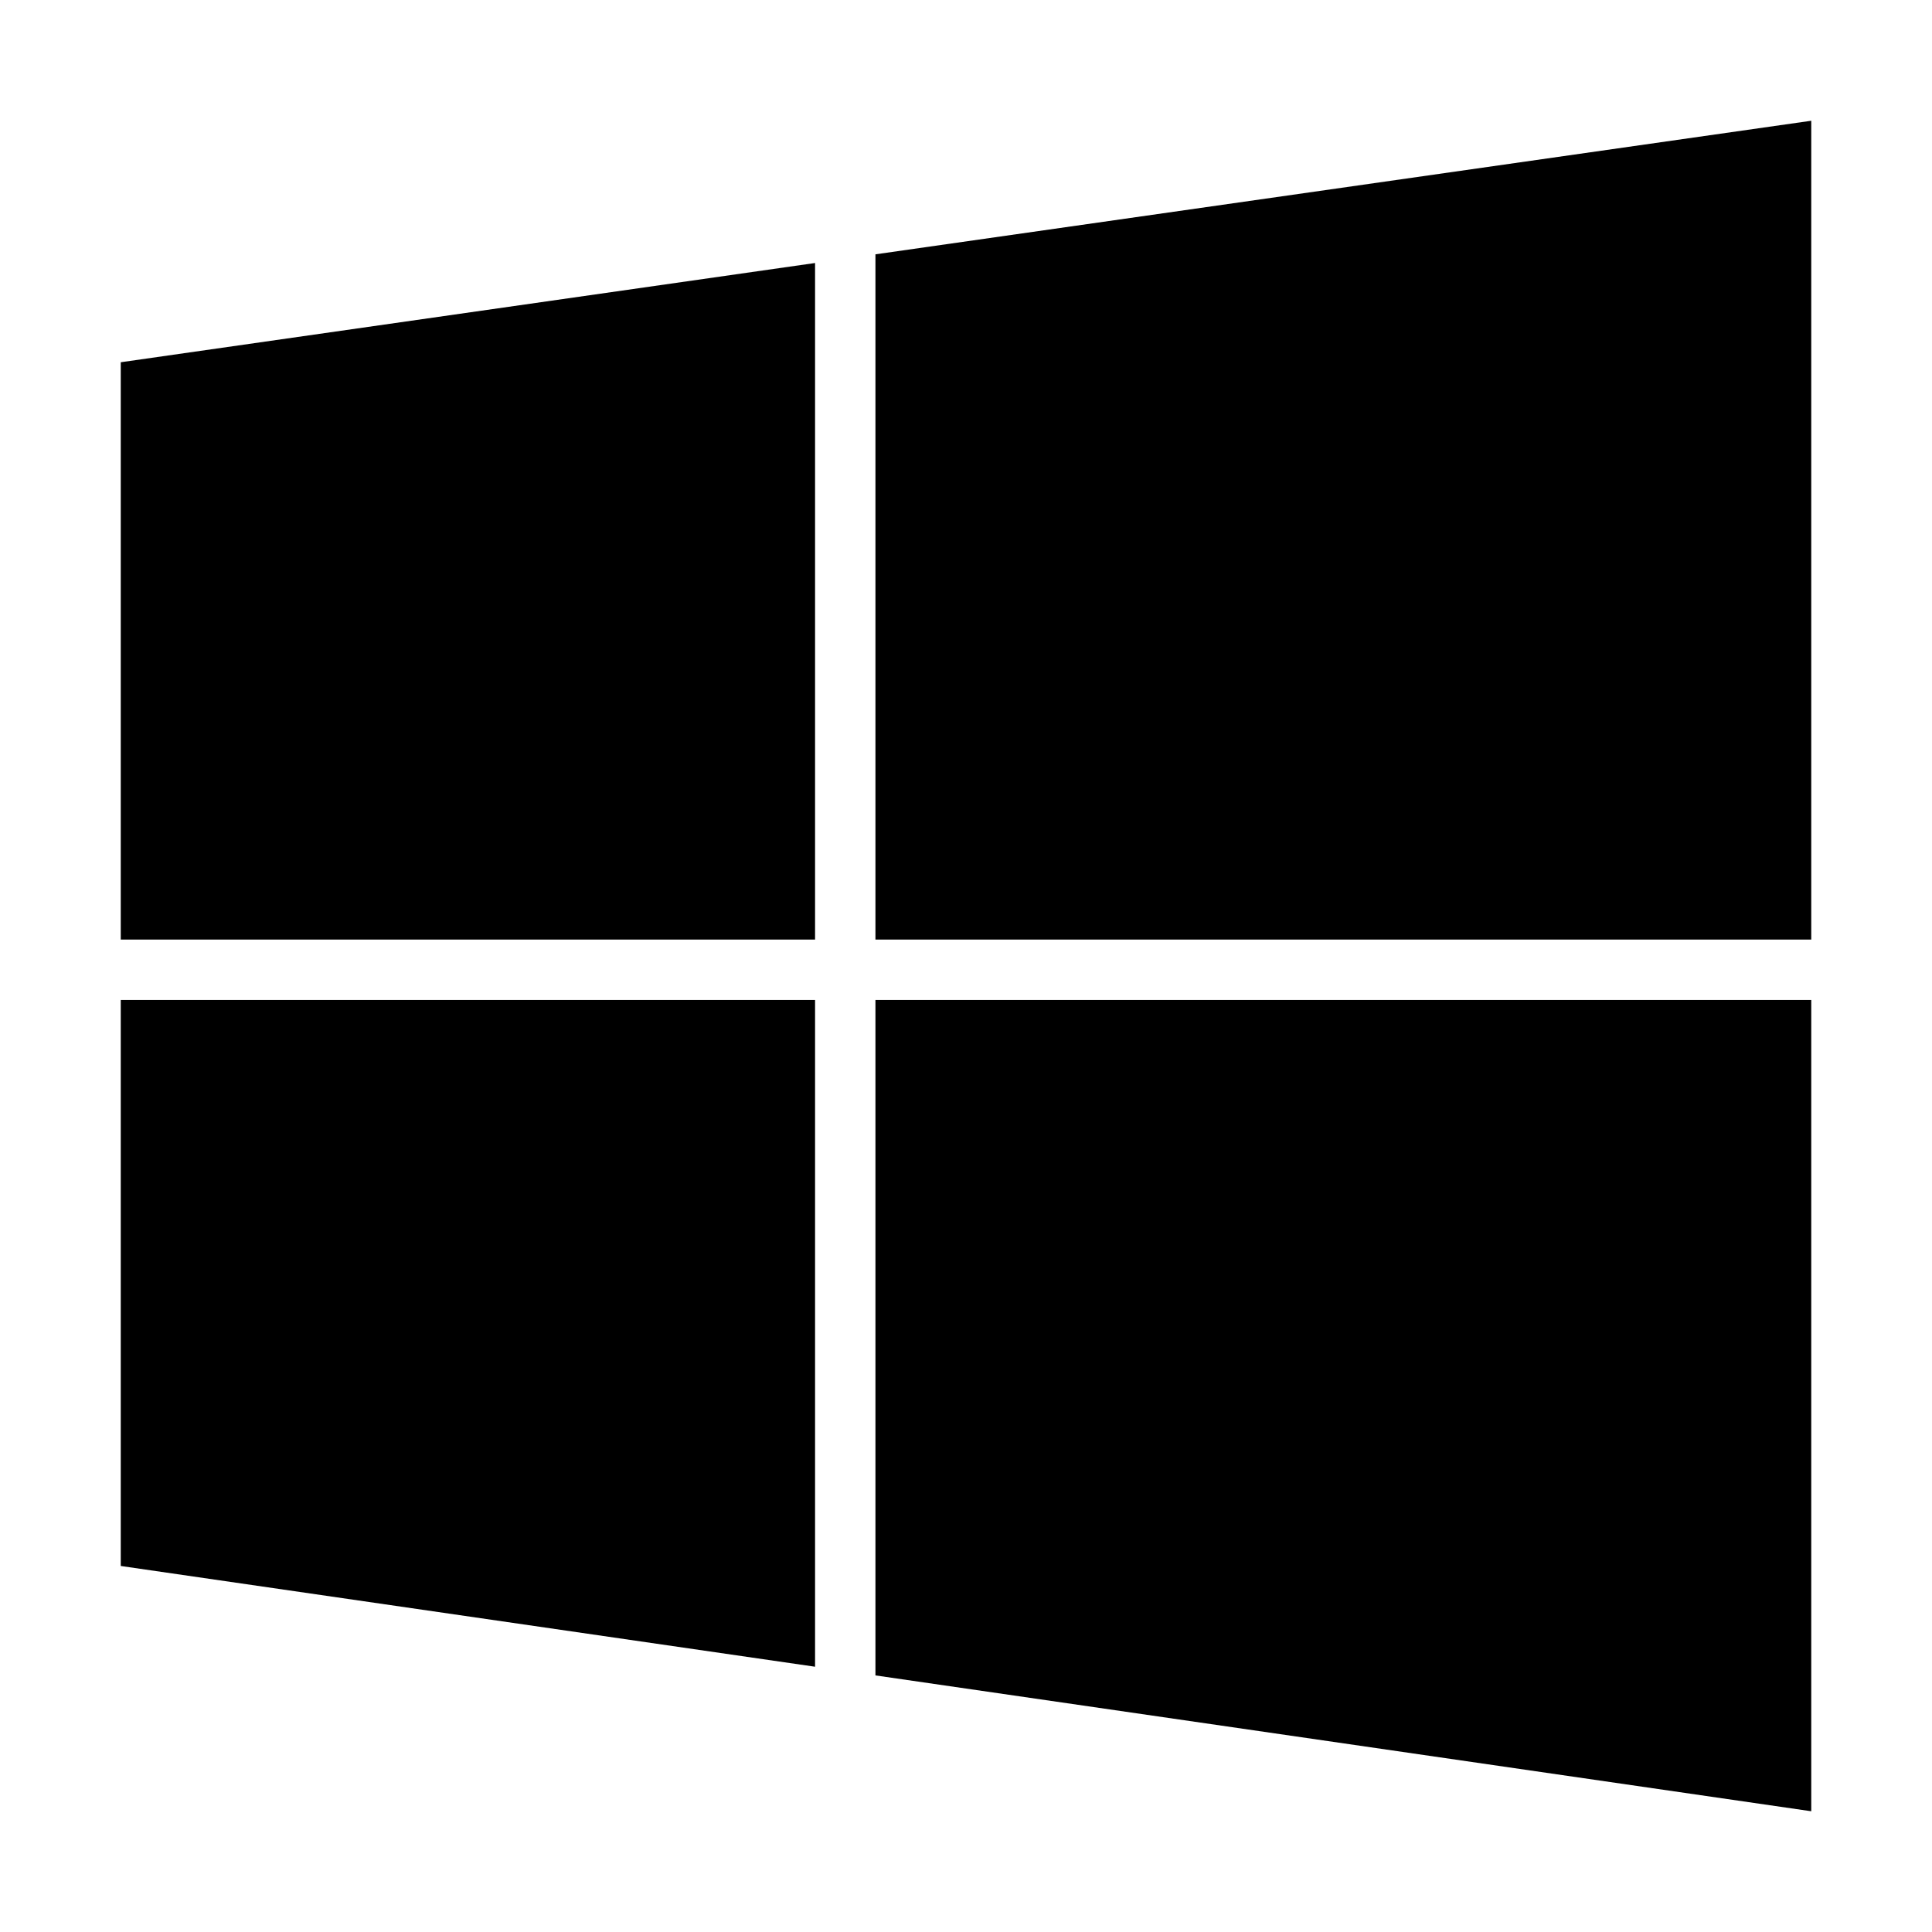
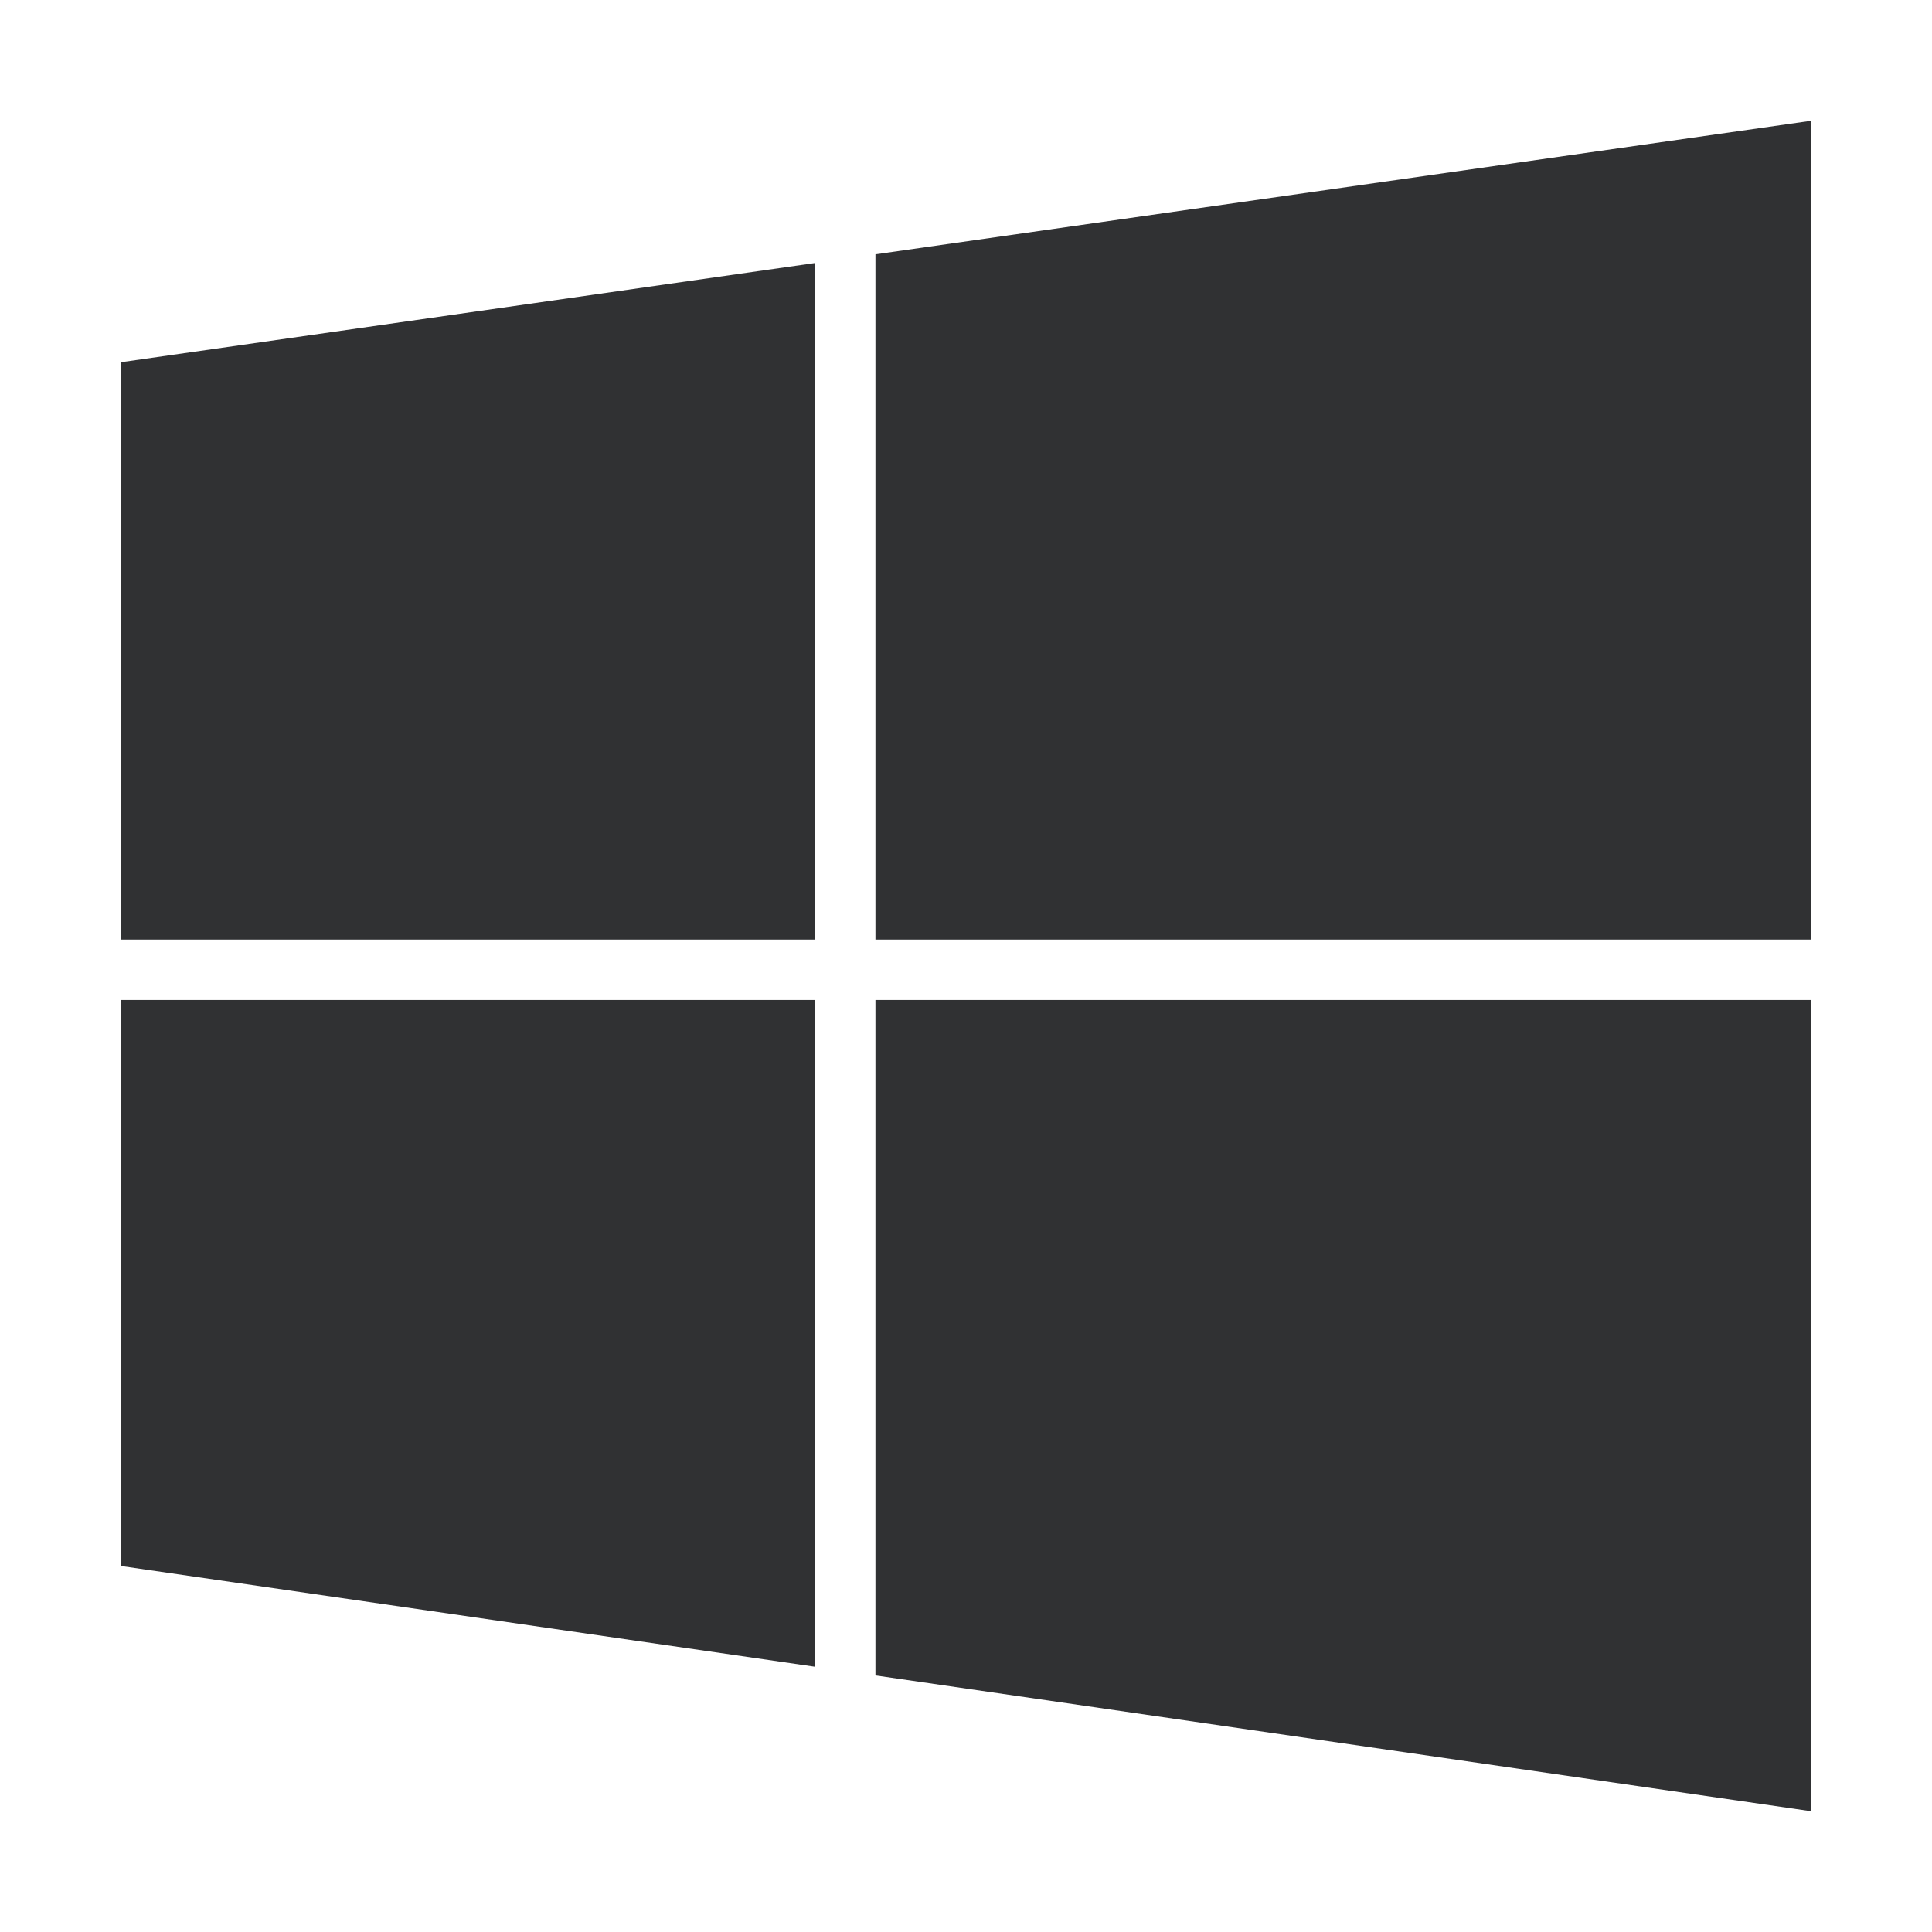
<svg xmlns="http://www.w3.org/2000/svg" viewBox="0 0 512 512">
-   <path d="M480 265H232v179l248 36V265z" fill="currentColor" />
-   <path d="M216 265H32v150l184 26.7V265z" fill="currentColor" />
-   <path d="M480 32L232 67.4V249h248V32z" fill="currentColor" />
-   <path d="M216 69.7L32 96v153h184V69.7z" fill="currentColor" />
+   <path d="M480 265H232v179l248 36V265z" fill="#303133" />
+   <path d="M216 265H32v150l184 26.7V265z" fill="#303133" />
+   <path d="M480 32L232 67.4V249h248V32z" fill="#303133" />
+   <path d="M216 69.7L32 96v153h184V69.7z" fill="#303133" />
</svg>
